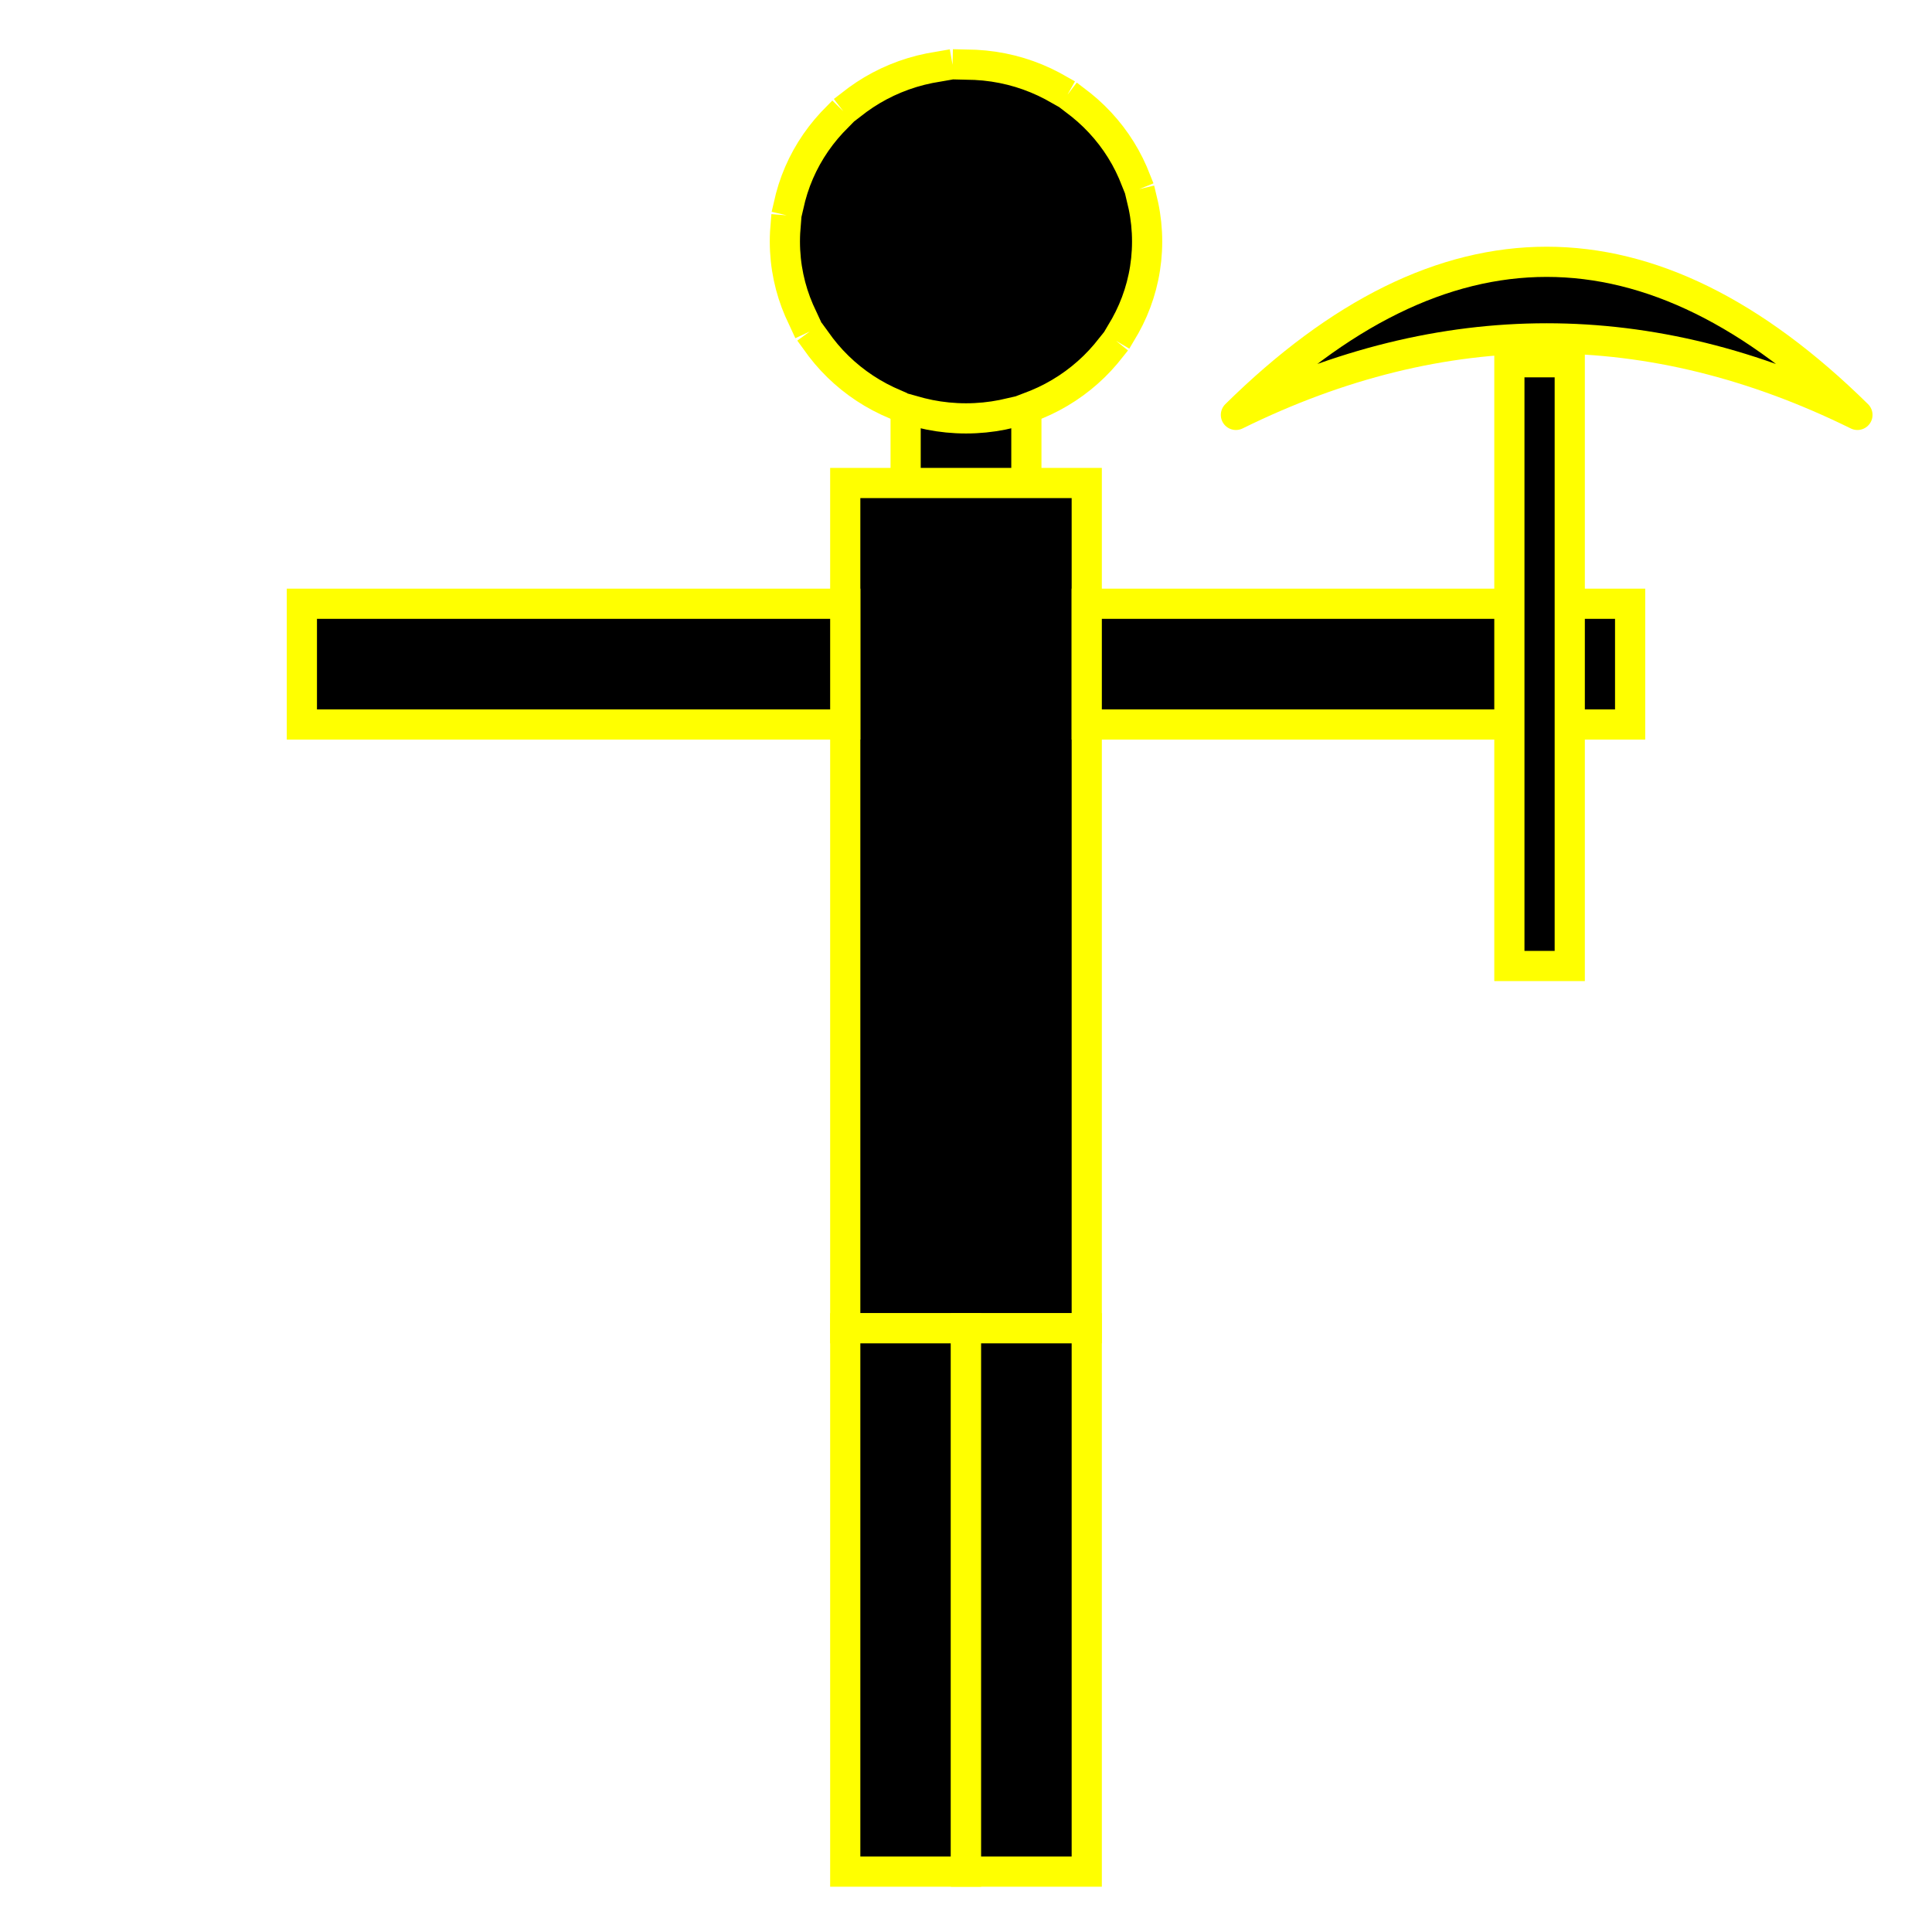
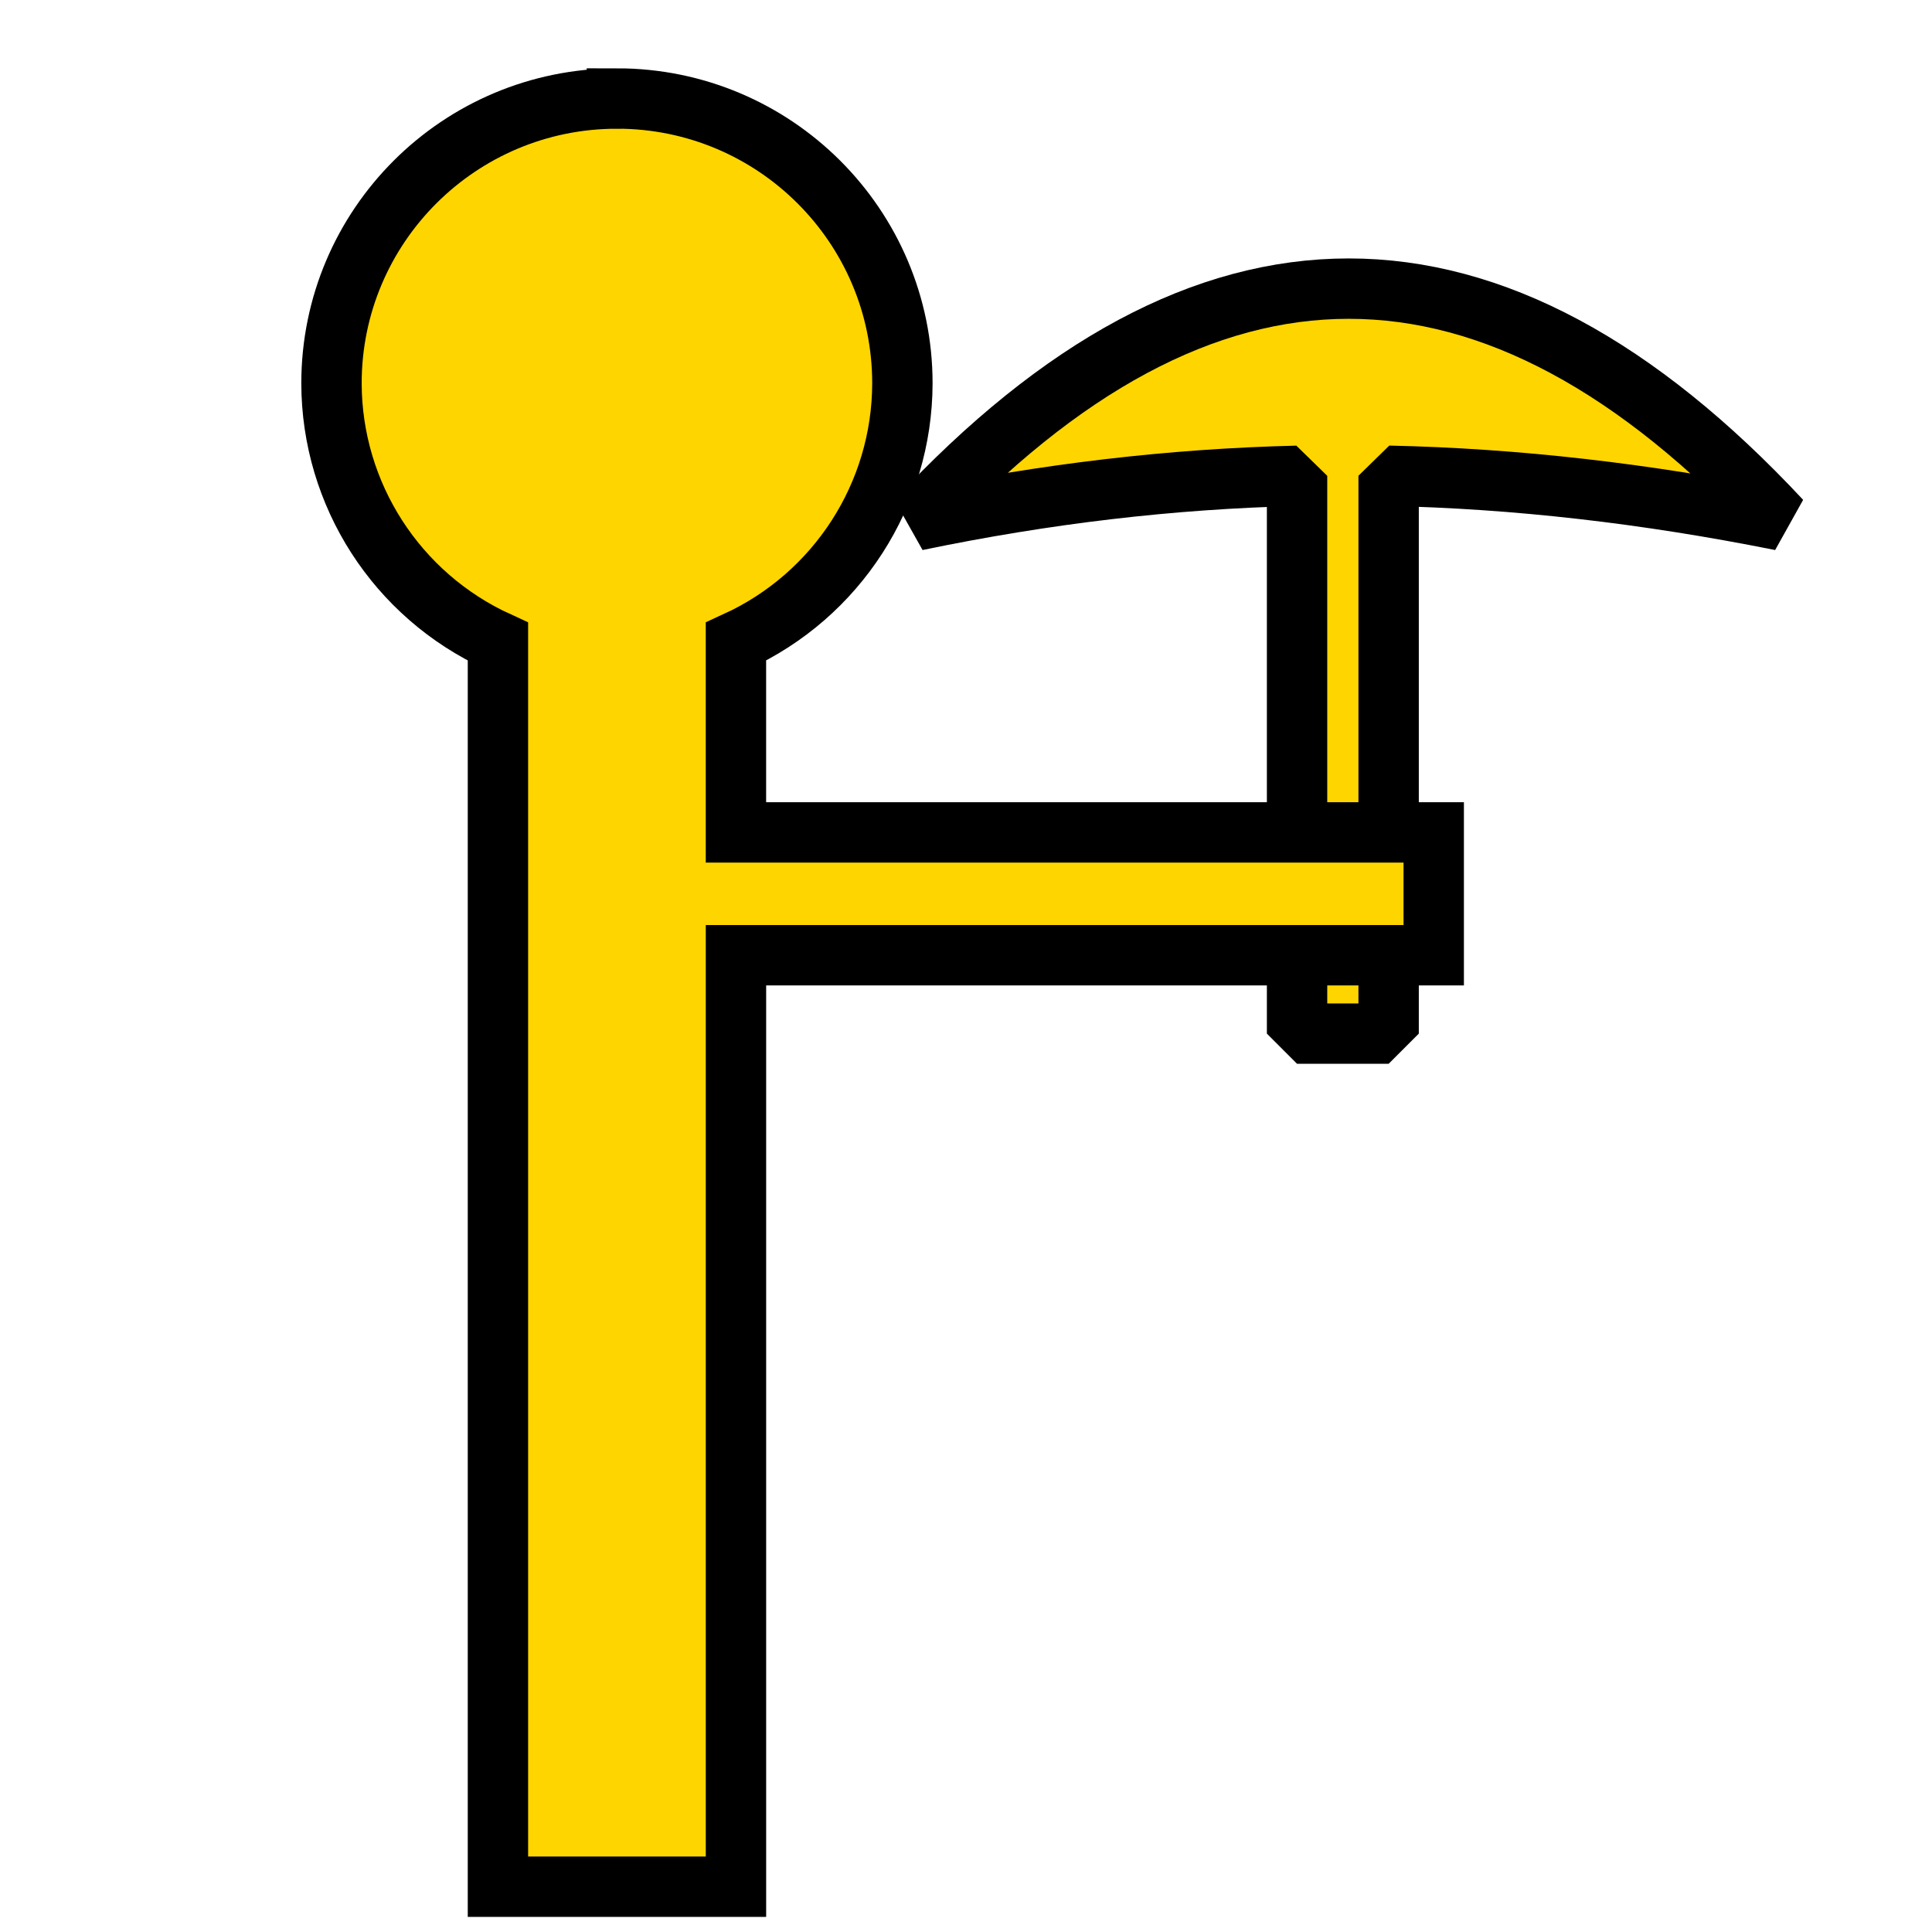
- <svg xmlns="http://www.w3.org/2000/svg" width="512" height="512" viewBox="0 0 512 512" version="1.1" id="svg5">
+ <svg xmlns="http://www.w3.org/2000/svg" width="64" height="64" viewBox="0 0 64 64" version="1.1" id="svg5">
  <defs id="defs2" />
-   <rect style="fill:#000000;fill-opacity:1;stroke:#ffff00;stroke-width:8;stroke-linecap:round;stroke-linejoin:round;stroke-dasharray:none;stroke-dashoffset:0;paint-order:normal" id="rect12" width="32" height="48" x="240" y="96" />
  <g id="layer1">
-     <ellipse style="fill:#000000;stroke:#ffff00;stroke-width:8;stroke-linecap:square;stroke-dasharray:24, 8" id="path1" cy="64" cx="256" rx="48" ry="46.876" />
-     <rect style="fill:#000000;stroke:#ffff00;stroke-width:8;stroke-linecap:square;stroke-dasharray:24, 8" id="rect5" width="64" height="224" x="224" y="128" />
-     <rect style="fill:#000000;stroke:#ffff00;stroke-width:8;stroke-linecap:square;stroke-dasharray:24, 8" id="rect6" width="32" height="144" x="224" y="352" />
-     <rect style="fill:#000000;stroke:#ffff00;stroke-width:8;stroke-linecap:square;stroke-dasharray:24, 8" id="rect7" width="32" height="144" x="256" y="352" />
-     <rect style="fill:#000000;stroke:#ffff00;stroke-width:8;stroke-linecap:square;stroke-dasharray:24, 8" id="rect8" width="144" height="32" x="288" y="160" />
-     <rect style="fill:#000000;stroke:#ffff00;stroke-width:8;stroke-linecap:square;stroke-dasharray:24, 8" id="rect9" width="144" height="32" x="80" y="160" />
-     <rect style="fill:#000000;stroke:#ffff00;stroke-width:8;stroke-linecap:square;stroke-dasharray:24, 8" id="rect10" width="16" height="160" x="400" y="96" />
-     <path id="rect11" style="stroke:#ffff00;stroke-width:8;stroke-linecap:round;stroke-dasharray:none;fill:#000000;fill-opacity:1;stroke-dashoffset:0;stroke-linejoin:round;paint-order:normal;marker-end:" d="m 327.53,109.954 c 54.904,-54.096 109.808,-54.096 164.711,0 v 0 c -54.904,-27.048 -109.808,-27.048 -164.711,0 z" />
+     <path d="m 44.678,9.561 c -4.774,0 -9.546,2.559 -14.32,7.68 4.282,-0.888 8.437,-1.379 12.609,-1.479 V 34.24 H 46 V 15.76 c 4.231,0.092 8.515,0.583 13,1.48 C 54.226,12.12 49.452,9.561 44.678,9.561 Z" style="fill:#ffd500;stroke:#000000;stroke-width:2;stroke-linecap:butt;stroke-linejoin:bevel;stroke-dasharray:none;stroke-opacity:1" id="path13" />
+     <path d="m 20.436,3.264 c -5.222,5.082e-4 -9.455,4.225 -9.455,9.436 0.008,3.681 2.16,7.022 5.514,8.557 V 62.5 h 7.885 V 31.643 H 47.494 V 27.574 H 24.379 v -6.318 c 3.353,-1.535 5.506,-4.875 5.514,-8.557 2.1e-5,-5.212 -4.234,-9.436 -9.457,-9.436 z" style="fill:#ffd500;stroke:#000000;stroke-width:2;stroke-linecap:square;stroke-dasharray:none;stroke-opacity:1" id="path12" />
  </g>
</svg>
